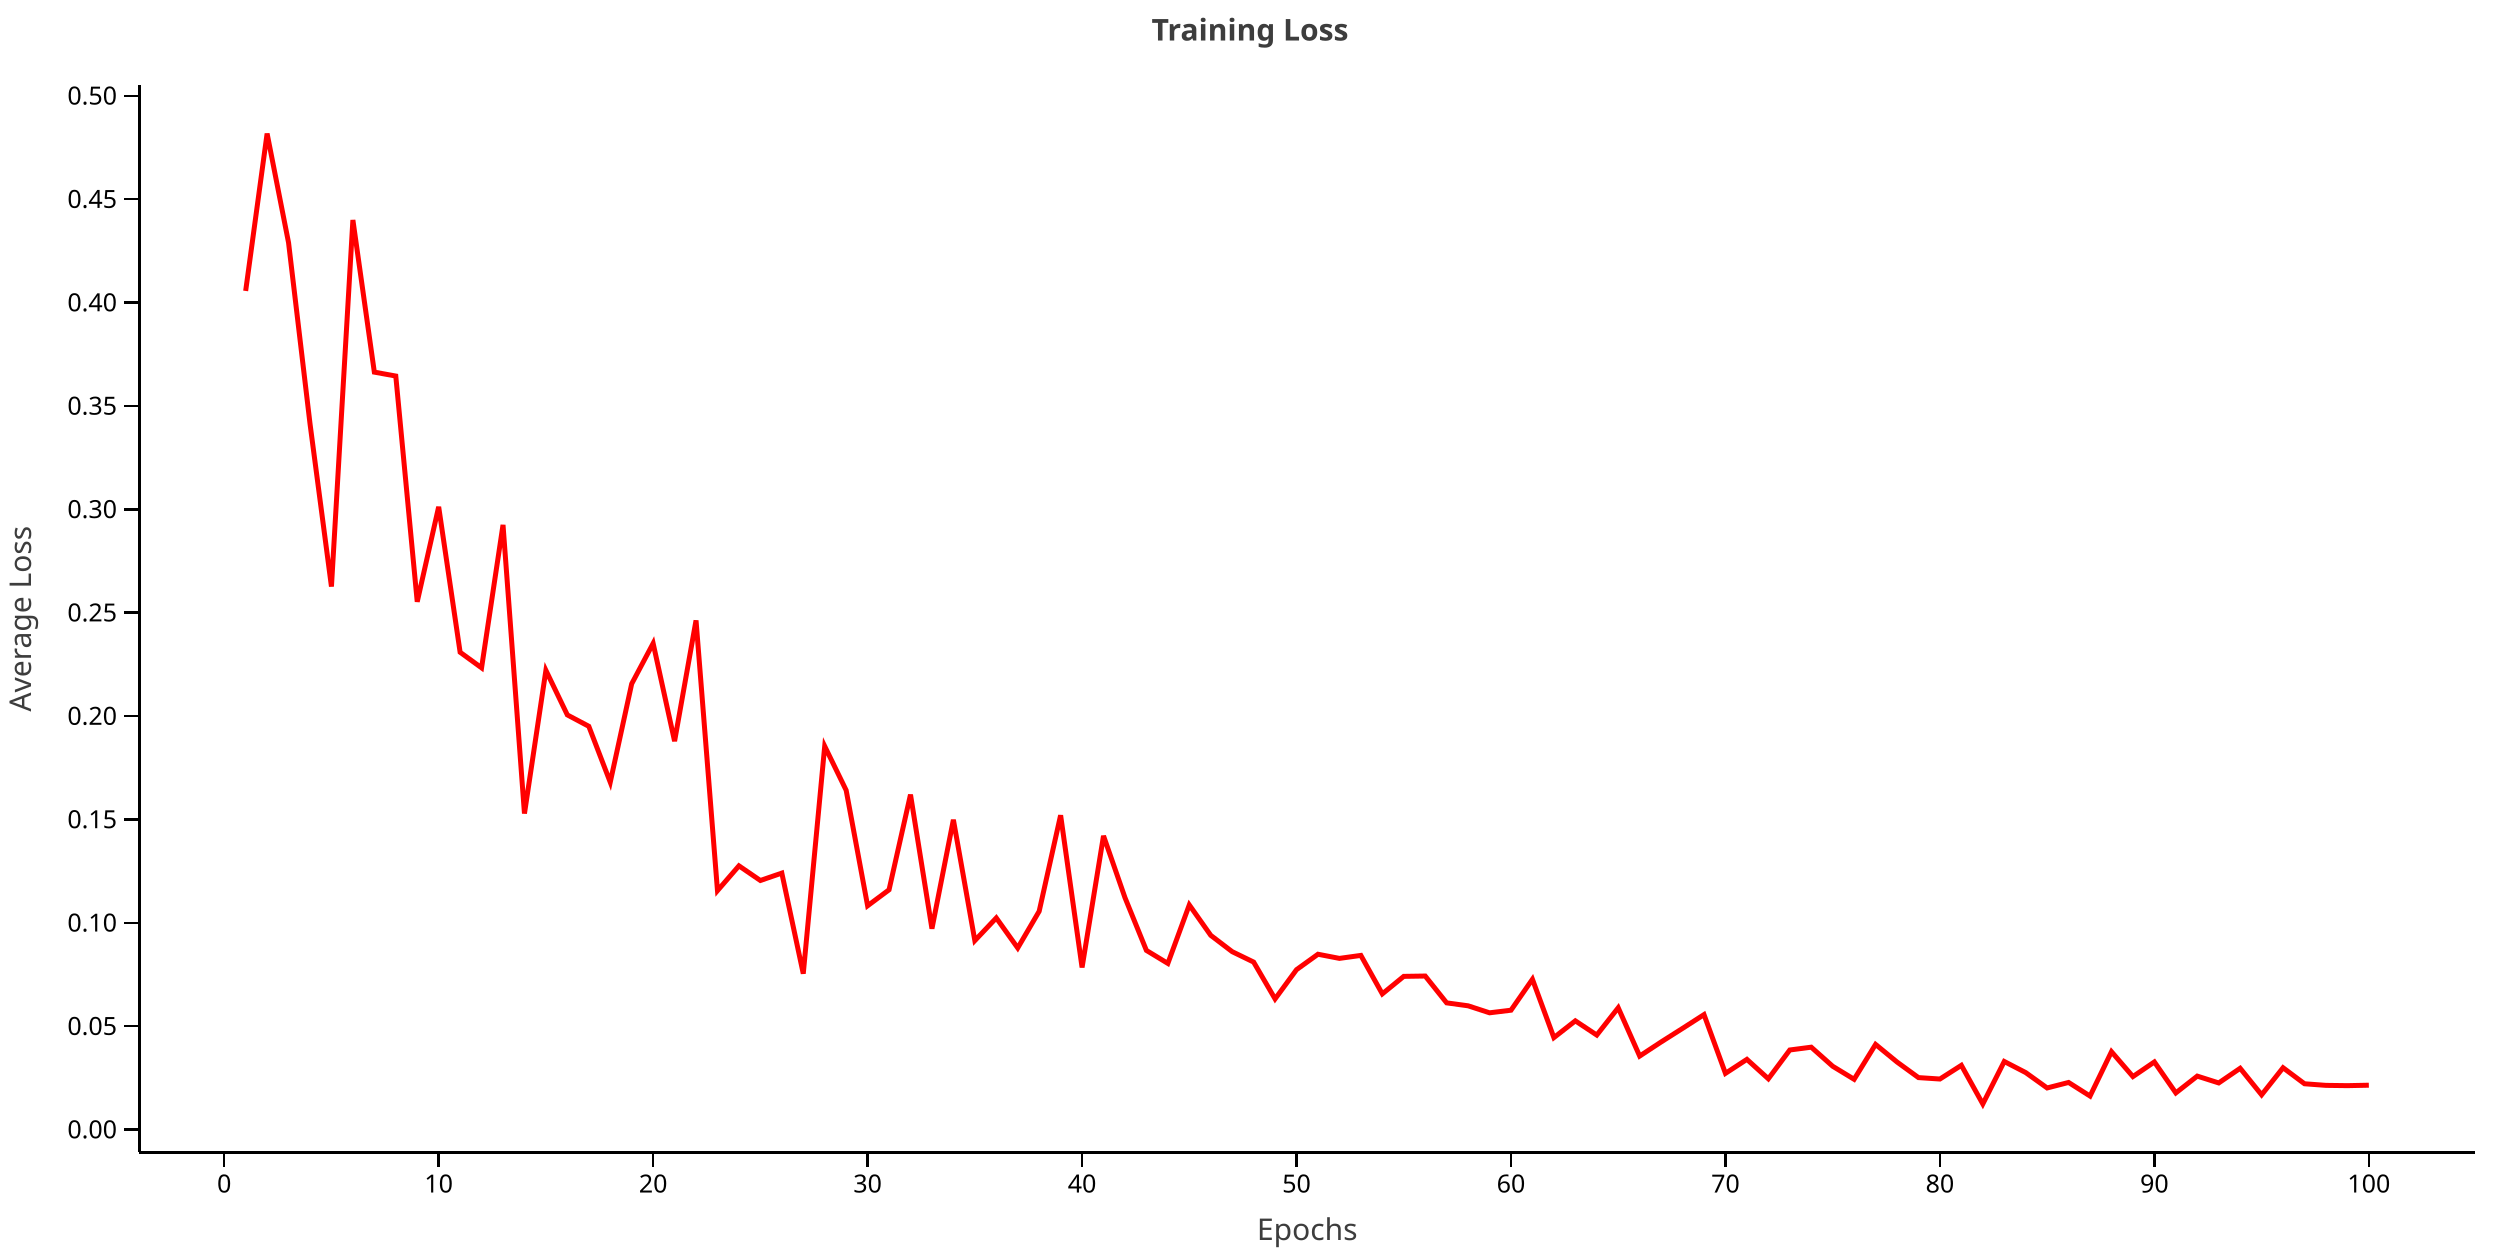
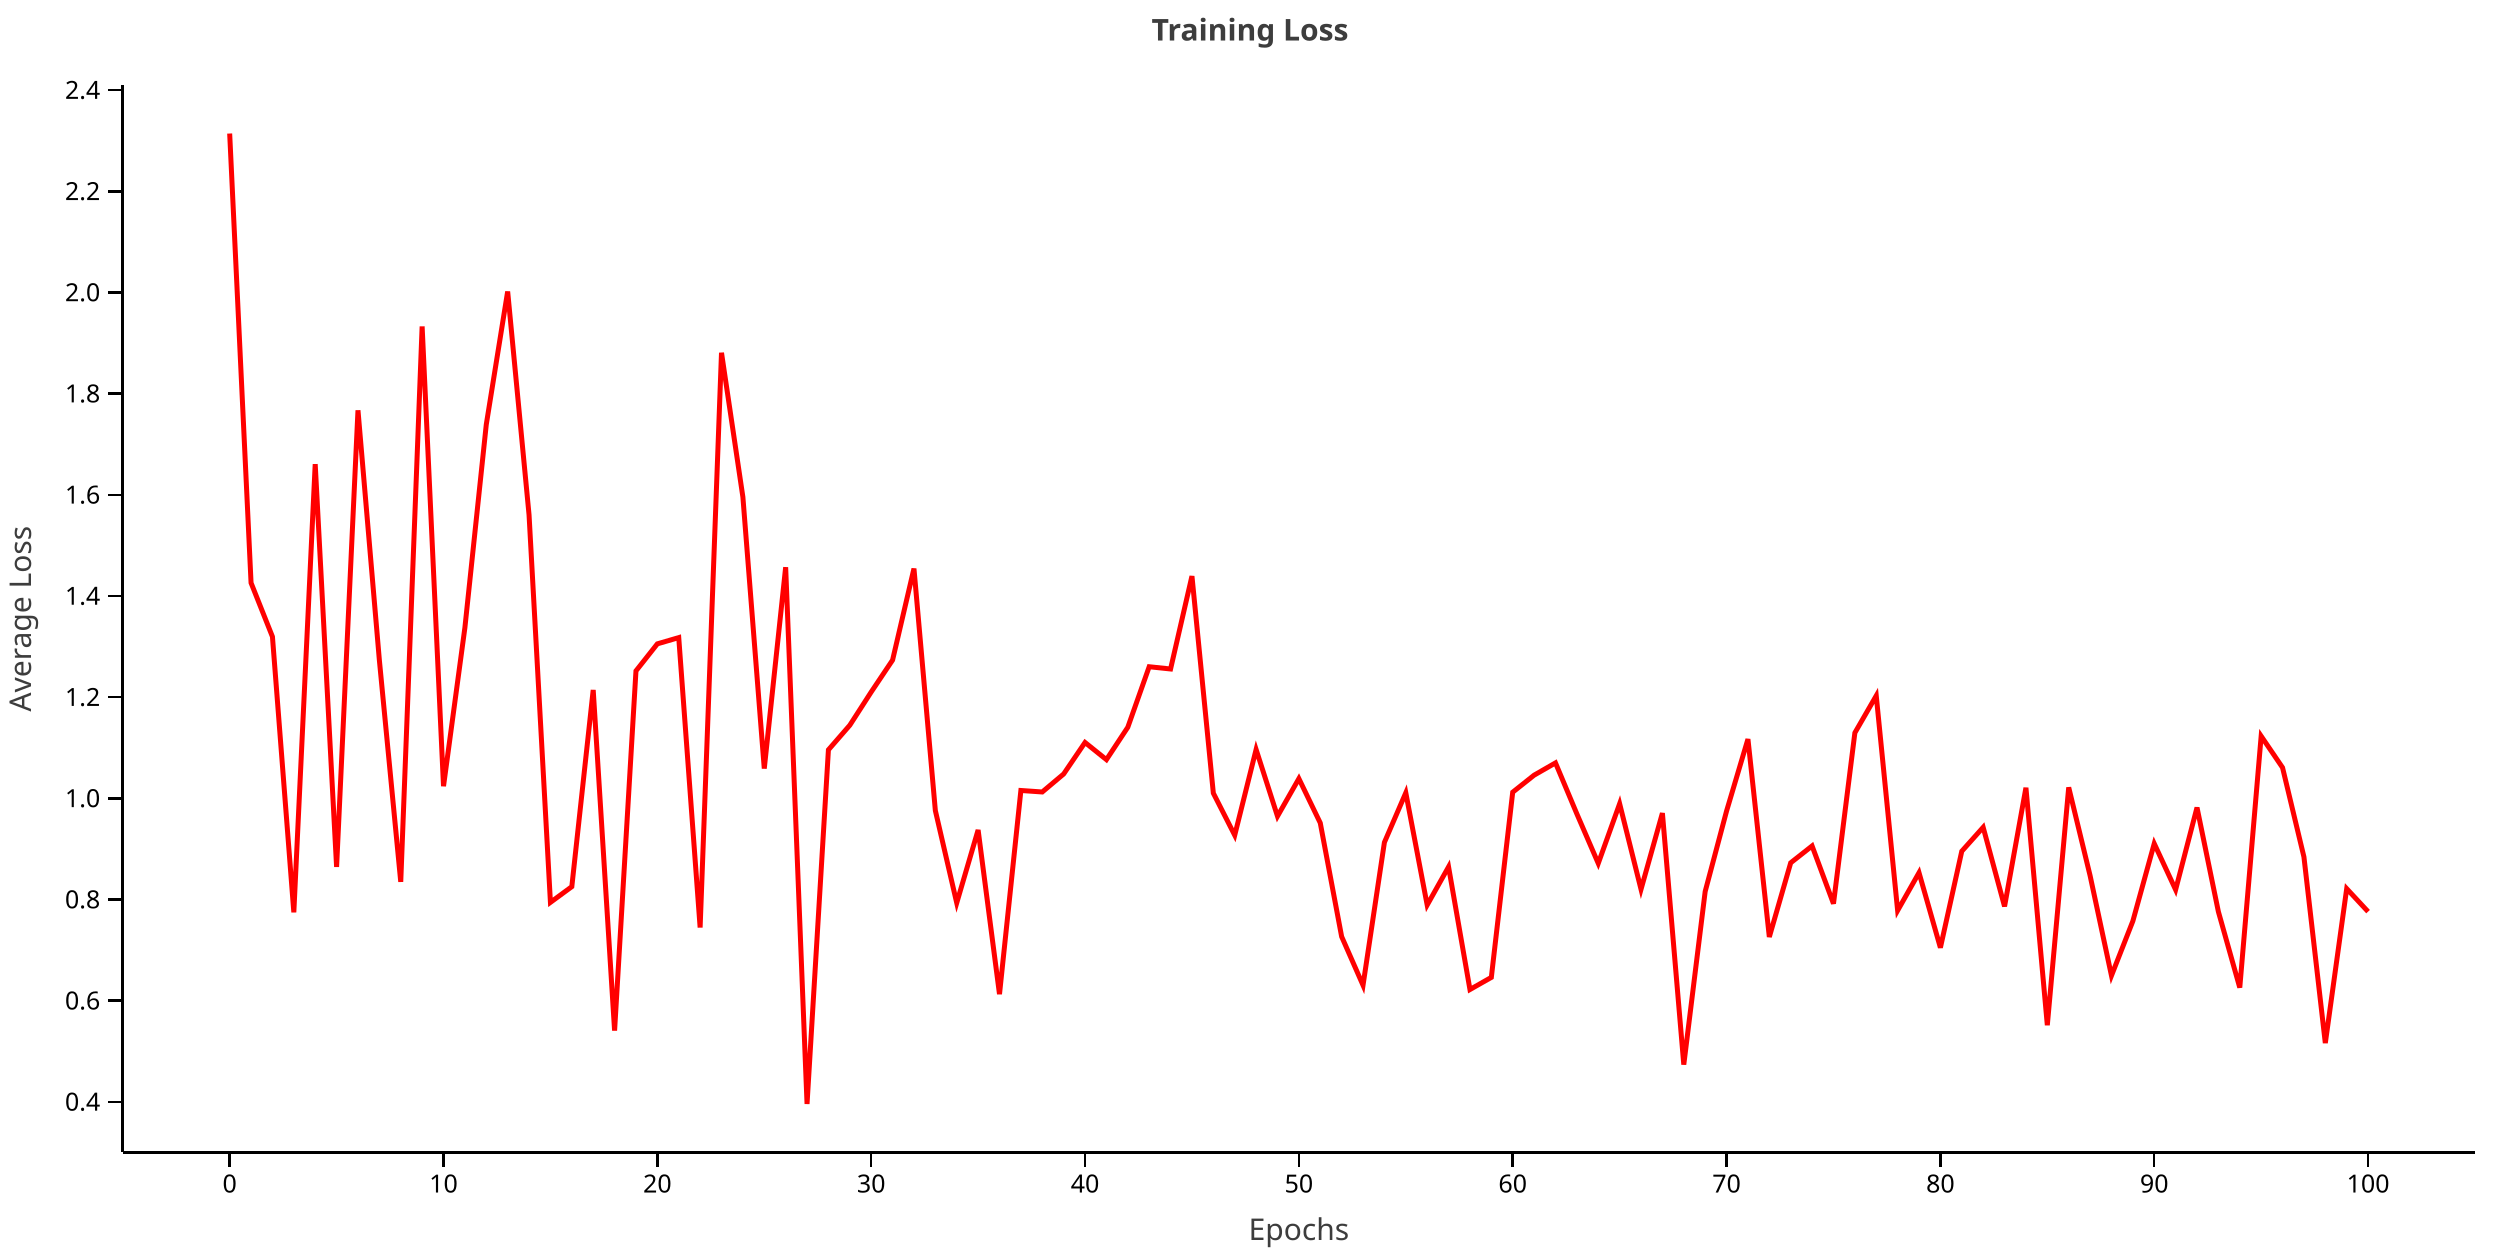
<svg xmlns="http://www.w3.org/2000/svg" class="plt-container" width="1000.0" height="500.0">
  <style type="text/css">
  .plt-container {
	font-family: "Lucida Grande", sans-serif;
}
text {
	font-size: 12px;
	fill: #3d3d3d;
}
.plt-glass-pane {
	cursor: crosshair;
}
.plt-data-tooltip text {
	font-size: 12px;
}
.plt-axis-tooltip text {
	font-size: 10px;
}
.plt-axis line {
	shape-rendering: crispedges;
}
.highlight {
	fill-opacity: 0.75;
}

.plt-plot-title {

  font-size: 16.0px;
  font-weight: bold;
}
.plt-axis .tick text {

  font-size: 10.0px;
}
.plt-axis.small-tick-font .tick text {

  font-size: 8.0px;
}
.plt-axis-title text {

  font-size: 12.0px;
}
.plt_legend .legend-title text {

  font-size: 12.0px;
  font-weight: bold;
}
.plt_legend text {

  font-size: 10.0px;
}

  </style>
  <g class="plt-plot">
    <g class="plt-plot-title" transform="translate(500.0 12.0 ) ">
      <text text-anchor="middle" dy="0.35em">
      Training Loss
      </text>
    </g>
    <g transform="translate(20.0 34.0 ) ">
-       <g transform="translate(35.8 427.0 ) " class="plt-axis">
-         <g class="tick" transform="translate(33.88512 0.0 ) ">
+       <g transform="translate(29.1 427.0 ) " class="plt-axis">
+         <g class="tick" transform="translate(42.76818 0.0 ) ">
          <line stroke-width="1.0" stroke="rgb(0,0,0)" stroke-opacity="1.0" x2="0.0" y2="6.0">
          </line>
          <g transform="translate(0.0 9.0 ) ">
            <text style="fill:#000000;" text-anchor="middle" dy="0.7em">
            0
            </text>
          </g>
        </g>
-         <g class="tick" transform="translate(119.6702 0.0 ) ">
+         <g class="tick" transform="translate(128.3045 0.0 ) ">
          <line stroke-width="1.0" stroke="rgb(0,0,0)" stroke-opacity="1.0" x2="0.0" y2="6.0">
          </line>
          <g transform="translate(0.0 9.0 ) ">
            <text style="fill:#000000;" text-anchor="middle" dy="0.7em">
            10
            </text>
          </g>
        </g>
-         <g class="tick" transform="translate(205.4554 0.0 ) ">
+         <g class="tick" transform="translate(213.8409 0.0 ) ">
          <line stroke-width="1.0" stroke="rgb(0,0,0)" stroke-opacity="1.0" x2="0.0" y2="6.0">
          </line>
          <g transform="translate(0.0 9.0 ) ">
            <text style="fill:#000000;" text-anchor="middle" dy="0.7em">
            20
            </text>
          </g>
        </g>
-         <g class="tick" transform="translate(291.2405 0.0 ) ">
+         <g class="tick" transform="translate(299.3773 0.0 ) ">
          <line stroke-width="1.0" stroke="rgb(0,0,0)" stroke-opacity="1.0" x2="0.0" y2="6.0">
          </line>
          <g transform="translate(0.0 9.0 ) ">
            <text style="fill:#000000;" text-anchor="middle" dy="0.7em">
            30
            </text>
          </g>
        </g>
-         <g class="tick" transform="translate(377.0256 0.0 ) ">
+         <g class="tick" transform="translate(384.9136 0.0 ) ">
          <line stroke-width="1.0" stroke="rgb(0,0,0)" stroke-opacity="1.0" x2="0.0" y2="6.0">
          </line>
          <g transform="translate(0.0 9.0 ) ">
            <text style="fill:#000000;" text-anchor="middle" dy="0.7em">
            40
            </text>
          </g>
        </g>
-         <g class="tick" transform="translate(462.8107 0.0 ) ">
+         <g class="tick" transform="translate(470.45 0.0 ) ">
          <line stroke-width="1.0" stroke="rgb(0,0,0)" stroke-opacity="1.0" x2="0.0" y2="6.0">
          </line>
          <g transform="translate(0.0 9.0 ) ">
            <text style="fill:#000000;" text-anchor="middle" dy="0.7em">
            50
            </text>
          </g>
        </g>
-         <g class="tick" transform="translate(548.5959 0.0 ) ">
+         <g class="tick" transform="translate(555.9864 0.0 ) ">
          <line stroke-width="1.0" stroke="rgb(0,0,0)" stroke-opacity="1.0" x2="0.0" y2="6.0">
          </line>
          <g transform="translate(0.0 9.0 ) ">
            <text style="fill:#000000;" text-anchor="middle" dy="0.7em">
            60
            </text>
          </g>
        </g>
-         <g class="tick" transform="translate(634.381 0.0 ) ">
+         <g class="tick" transform="translate(641.5227 0.0 ) ">
          <line stroke-width="1.0" stroke="rgb(0,0,0)" stroke-opacity="1.0" x2="0.0" y2="6.0">
          </line>
          <g transform="translate(0.0 9.0 ) ">
            <text style="fill:#000000;" text-anchor="middle" dy="0.7em">
            70
            </text>
          </g>
        </g>
-         <g class="tick" transform="translate(720.1661 0.0 ) ">
+         <g class="tick" transform="translate(727.0591 0.0 ) ">
          <line stroke-width="1.0" stroke="rgb(0,0,0)" stroke-opacity="1.0" x2="0.0" y2="6.0">
          </line>
          <g transform="translate(0.0 9.0 ) ">
            <text style="fill:#000000;" text-anchor="middle" dy="0.7em">
            80
            </text>
          </g>
        </g>
-         <g class="tick" transform="translate(805.9512 0.0 ) ">
+         <g class="tick" transform="translate(812.5955 0.0 ) ">
          <line stroke-width="1.0" stroke="rgb(0,0,0)" stroke-opacity="1.0" x2="0.0" y2="6.0">
          </line>
          <g transform="translate(0.0 9.0 ) ">
            <text style="fill:#000000;" text-anchor="middle" dy="0.7em">
            90
            </text>
          </g>
        </g>
-         <g class="tick" transform="translate(891.7364 0.0 ) ">
+         <g class="tick" transform="translate(898.1318 0.0 ) ">
          <line stroke-width="1.0" stroke="rgb(0,0,0)" stroke-opacity="1.0" x2="0.0" y2="6.0">
          </line>
          <g transform="translate(0.0 9.0 ) ">
            <text style="fill:#000000;" text-anchor="middle" dy="0.7em">
            100
            </text>
          </g>
        </g>
-         <line x1="0.0" y1="0.0" x2="934.2" y2="0.0" stroke-width="1.0" stroke="rgb(0,0,0)" stroke-opacity="1.0">
+         <line x1="0.0" y1="0.0" x2="940.9" y2="0.0" stroke-width="1.0" stroke="rgb(0,0,0)" stroke-opacity="1.0">
        </line>
      </g>
-       <g transform="translate(35.8 0.0 ) " class="plt-axis">
-         <g class="tick" transform="translate(0.0 417.8226 ) ">
-           <line stroke-width="1.0" stroke="rgb(0,0,0)" stroke-opacity="1.0" x2="-6.0" y2="0.0">
-           </line>
-           <g transform="translate(-9.0 0.0 ) ">
-             <text style="fill:#000000;" text-anchor="end" dy="0.35em">
-             0.00
-             </text>
-           </g>
-         </g>
-         <g class="tick" transform="translate(0.0 376.4719 ) ">
-           <line stroke-width="1.0" stroke="rgb(0,0,0)" stroke-opacity="1.0" x2="-6.0" y2="0.0">
-           </line>
-           <g transform="translate(-9.0 0.0 ) ">
-             <text style="fill:#000000;" text-anchor="end" dy="0.35em">
-             0.05
-             </text>
-           </g>
-         </g>
-         <g class="tick" transform="translate(0.0 335.1212 ) ">
-           <line stroke-width="1.0" stroke="rgb(0,0,0)" stroke-opacity="1.0" x2="-6.0" y2="0.0">
-           </line>
-           <g transform="translate(-9.0 0.0 ) ">
-             <text style="fill:#000000;" text-anchor="end" dy="0.35em">
-             0.10
-             </text>
-           </g>
-         </g>
-         <g class="tick" transform="translate(0.0 293.7704 ) ">
-           <line stroke-width="1.0" stroke="rgb(0,0,0)" stroke-opacity="1.0" x2="-6.0" y2="0.0">
-           </line>
-           <g transform="translate(-9.0 0.0 ) ">
-             <text style="fill:#000000;" text-anchor="end" dy="0.35em">
-             0.15
-             </text>
-           </g>
-         </g>
-         <g class="tick" transform="translate(0.0 252.4197 ) ">
-           <line stroke-width="1.0" stroke="rgb(0,0,0)" stroke-opacity="1.0" x2="-6.0" y2="0.0">
-           </line>
-           <g transform="translate(-9.0 0.0 ) ">
-             <text style="fill:#000000;" text-anchor="end" dy="0.35em">
-             0.20
-             </text>
-           </g>
-         </g>
-         <g class="tick" transform="translate(0.0 211.069 ) ">
-           <line stroke-width="1.0" stroke="rgb(0,0,0)" stroke-opacity="1.0" x2="-6.0" y2="0.0">
-           </line>
-           <g transform="translate(-9.0 0.0 ) ">
-             <text style="fill:#000000;" text-anchor="end" dy="0.35em">
-             0.25
-             </text>
-           </g>
-         </g>
-         <g class="tick" transform="translate(0.0 169.7182 ) ">
-           <line stroke-width="1.0" stroke="rgb(0,0,0)" stroke-opacity="1.0" x2="-6.0" y2="0.0">
-           </line>
-           <g transform="translate(-9.0 0.0 ) ">
-             <text style="fill:#000000;" text-anchor="end" dy="0.35em">
-             0.30
-             </text>
-           </g>
-         </g>
-         <g class="tick" transform="translate(0.0 128.3675 ) ">
-           <line stroke-width="1.0" stroke="rgb(0,0,0)" stroke-opacity="1.0" x2="-6.0" y2="0.0">
-           </line>
-           <g transform="translate(-9.0 0.0 ) ">
-             <text style="fill:#000000;" text-anchor="end" dy="0.35em">
-             0.35
-             </text>
-           </g>
-         </g>
-         <g class="tick" transform="translate(0.0 87.01677 ) ">
-           <line stroke-width="1.0" stroke="rgb(0,0,0)" stroke-opacity="1.0" x2="-6.0" y2="0.0">
-           </line>
-           <g transform="translate(-9.0 0.0 ) ">
-             <text style="fill:#000000;" text-anchor="end" dy="0.35em">
-             0.40
-             </text>
-           </g>
-         </g>
-         <g class="tick" transform="translate(0.0 45.66604 ) ">
-           <line stroke-width="1.0" stroke="rgb(0,0,0)" stroke-opacity="1.0" x2="-6.0" y2="0.0">
-           </line>
-           <g transform="translate(-9.0 0.0 ) ">
-             <text style="fill:#000000;" text-anchor="end" dy="0.35em">
-             0.45
-             </text>
-           </g>
-         </g>
-         <g class="tick" transform="translate(0.0 4.315309 ) ">
-           <line stroke-width="1.0" stroke="rgb(0,0,0)" stroke-opacity="1.0" x2="-6.0" y2="0.0">
-           </line>
-           <g transform="translate(-9.0 0.0 ) ">
-             <text style="fill:#000000;" text-anchor="end" dy="0.35em">
-             0.50
+       <g transform="translate(29.1 0.0 ) " class="plt-axis">
+         <g class="tick" transform="translate(0.0 406.7629 ) ">
+           <line stroke-width="1.0" stroke="rgb(0,0,0)" stroke-opacity="1.0" x2="-6.0" y2="0.0">
+           </line>
+           <g transform="translate(-9.0 0.0 ) ">
+             <text style="fill:#000000;" text-anchor="end" dy="0.35em">
+             0.4
+             </text>
+           </g>
+         </g>
+         <g class="tick" transform="translate(0.0 366.2915 ) ">
+           <line stroke-width="1.0" stroke="rgb(0,0,0)" stroke-opacity="1.0" x2="-6.0" y2="0.0">
+           </line>
+           <g transform="translate(-9.0 0.0 ) ">
+             <text style="fill:#000000;" text-anchor="end" dy="0.35em">
+             0.6
+             </text>
+           </g>
+         </g>
+         <g class="tick" transform="translate(0.0 325.8201 ) ">
+           <line stroke-width="1.0" stroke="rgb(0,0,0)" stroke-opacity="1.0" x2="-6.0" y2="0.0">
+           </line>
+           <g transform="translate(-9.0 0.0 ) ">
+             <text style="fill:#000000;" text-anchor="end" dy="0.35em">
+             0.8
+             </text>
+           </g>
+         </g>
+         <g class="tick" transform="translate(0.0 285.3487 ) ">
+           <line stroke-width="1.0" stroke="rgb(0,0,0)" stroke-opacity="1.0" x2="-6.0" y2="0.0">
+           </line>
+           <g transform="translate(-9.0 0.0 ) ">
+             <text style="fill:#000000;" text-anchor="end" dy="0.35em">
+             1.0
+             </text>
+           </g>
+         </g>
+         <g class="tick" transform="translate(0.0 244.8773 ) ">
+           <line stroke-width="1.0" stroke="rgb(0,0,0)" stroke-opacity="1.0" x2="-6.0" y2="0.0">
+           </line>
+           <g transform="translate(-9.0 0.0 ) ">
+             <text style="fill:#000000;" text-anchor="end" dy="0.35em">
+             1.2
+             </text>
+           </g>
+         </g>
+         <g class="tick" transform="translate(0.0 204.4059 ) ">
+           <line stroke-width="1.0" stroke="rgb(0,0,0)" stroke-opacity="1.0" x2="-6.0" y2="0.0">
+           </line>
+           <g transform="translate(-9.0 0.0 ) ">
+             <text style="fill:#000000;" text-anchor="end" dy="0.35em">
+             1.4
+             </text>
+           </g>
+         </g>
+         <g class="tick" transform="translate(0.0 163.9345 ) ">
+           <line stroke-width="1.0" stroke="rgb(0,0,0)" stroke-opacity="1.0" x2="-6.0" y2="0.0">
+           </line>
+           <g transform="translate(-9.0 0.0 ) ">
+             <text style="fill:#000000;" text-anchor="end" dy="0.35em">
+             1.6
+             </text>
+           </g>
+         </g>
+         <g class="tick" transform="translate(0.0 123.4631 ) ">
+           <line stroke-width="1.0" stroke="rgb(0,0,0)" stroke-opacity="1.0" x2="-6.0" y2="0.0">
+           </line>
+           <g transform="translate(-9.0 0.0 ) ">
+             <text style="fill:#000000;" text-anchor="end" dy="0.35em">
+             1.8
+             </text>
+           </g>
+         </g>
+         <g class="tick" transform="translate(0.0 82.99172 ) ">
+           <line stroke-width="1.0" stroke="rgb(0,0,0)" stroke-opacity="1.0" x2="-6.0" y2="0.0">
+           </line>
+           <g transform="translate(-9.0 0.0 ) ">
+             <text style="fill:#000000;" text-anchor="end" dy="0.35em">
+             2.0
+             </text>
+           </g>
+         </g>
+         <g class="tick" transform="translate(0.0 42.52033 ) ">
+           <line stroke-width="1.0" stroke="rgb(0,0,0)" stroke-opacity="1.0" x2="-6.0" y2="0.0">
+           </line>
+           <g transform="translate(-9.0 0.0 ) ">
+             <text style="fill:#000000;" text-anchor="end" dy="0.35em">
+             2.2
+             </text>
+           </g>
+         </g>
+         <g class="tick" transform="translate(0.0 2.048935 ) ">
+           <line stroke-width="1.0" stroke="rgb(0,0,0)" stroke-opacity="1.0" x2="-6.0" y2="0.0">
+           </line>
+           <g transform="translate(-9.0 0.0 ) ">
+             <text style="fill:#000000;" text-anchor="end" dy="0.35em">
+             2.4
            </text>
          </g>
        </g>
        <line x1="0.0" y1="0.0" x2="0.0" y2="427.0" stroke-width="1.0" stroke="rgb(0,0,0)" stroke-opacity="1.0">
        </line>
      </g>
-       <g transform="translate(35.8 0.0 ) " clip-path="url(#lplt-clip0)" clip-bounds-jfx="[rect (0.0, 0.0), (934.2, 427.0)]">
+       <g transform="translate(29.1 0.0 ) " clip-path="url(#lplt-clip22)" clip-bounds-jfx="[rect (0.0, 0.0), (940.9, 427.0)]">
        <defs>
-           <clipPath id="lplt-clip0">
-             <rect x="0.0" y="0.0" width="934.2" height="427.0">
+           <clipPath id="lplt-clip22">
+             <rect x="0.0" y="0.0" width="940.9" height="427.0">
            </rect>
          </clipPath>
        </defs>
        <g>
-           <path d="M42.464 82.379 L42.464 82.379 L51.042 19.409 L59.621 63.071 L68.199 135.435 L76.778 200.636 L85.356 53.993 L93.935 114.853 L102.513 116.416 L111.092 206.715 L119.67 168.716 L128.249 226.904 L136.827 233.136 L145.406 175.949 L153.984 291.428 L162.563 234.141 L171.141 251.977 L179.72 256.522 L188.298 278.888 L196.877 239.522 L205.455 223.346 L214.034 262.481 L222.612 214.151 L231.191 322.254 L239.769 312.339 L248.348 318.196 L256.926 315.235 L265.505 355.473 L274.083 264.485 L282.662 282.101 L291.24 328.308 L299.819 321.913 L308.398 283.838 L316.976 337.474 L325.555 293.897 L334.133 342.236 L342.712 333.171 L351.29 345.186 L359.869 330.503 L368.447 292.105 L377.026 352.991 L385.604 300.334 L394.183 325.04 L402.761 346.162 L411.34 351.365 L419.918 327.972 L428.497 340.133 L437.075 346.666 L445.654 350.829 L454.232 365.564 L462.811 353.862 L471.389 347.695 L479.968 349.354 L488.546 348.164 L497.125 363.547 L505.703 356.549 L514.282 356.413 L522.86 367.146 L531.439 368.322 L540.017 371.124 L548.596 370.084 L557.174 357.712 L565.753 381.045 L574.331 374.337 L582.91 380.025 L591.488 369.104 L600.067 388.43 L608.645 382.79 L617.224 377.351 L625.802 371.844 L634.381 395.345 L642.96 389.748 L651.538 397.512 L660.117 385.996 L668.695 384.874 L677.274 392.498 L685.852 397.717 L694.431 383.766 L703.009 390.806 L711.588 397.041 L720.166 397.609 L728.745 392.135 L737.323 407.591 L745.902 390.591 L754.48 395.03 L763.059 401.181 L771.637 398.981 L780.216 404.423 L788.794 386.687 L797.373 396.629 L805.951 390.779 L814.53 403.166 L823.108 396.446 L831.687 399.173 L840.265 393.315 L848.844 403.935 L857.422 393.095 L866.001 399.507 L874.579 400.147 L883.158 400.261 L891.736 400.083 " fill="none" stroke-width="2.0" stroke="rgb(255,0,0)" stroke-opacity="1.0">
+           <path d="M42.768 19.409 L42.768 19.409 L51.322 199.139 L59.875 220.676 L68.429 330.948 L76.983 151.639 L85.536 312.776 L94.09 130.115 L102.644 230.042 L111.197 318.745 L119.751 96.565 L128.305 280.492 L136.858 217.077 L145.412 135.804 L153.965 82.593 L162.519 171.949 L171.073 326.946 L179.626 320.662 L188.18 241.98 L196.734 378.254 L205.287 234.362 L213.841 223.541 L222.395 221.041 L230.948 337.015 L239.502 107.093 L248.055 164.81 L256.609 273.438 L265.163 192.882 L273.716 407.591 L282.27 265.927 L290.824 256.087 L299.377 242.807 L307.931 230.03 L316.485 193.42 L325.038 290.224 L333.592 327.165 L342.145 297.984 L350.699 363.672 L359.253 282.194 L367.806 282.79 L376.36 275.594 L384.914 262.989 L393.467 269.862 L402.021 256.905 L410.575 232.693 L419.128 233.595 L427.682 196.449 L436.235 283.268 L444.789 300.094 L453.343 265.798 L461.896 292.497 L470.45 277.449 L479.004 295.181 L487.557 340.64 L496.111 360.097 L504.665 302.946 L513.218 283.116 L521.772 328.013 L530.325 312.744 L538.879 361.807 L547.433 356.951 L555.986 282.873 L564.54 276.068 L573.094 271.156 L581.647 291.556 L590.201 311.349 L598.755 287.49 L607.308 321.723 L615.862 291.244 L624.415 391.858 L632.969 322.601 L641.523 290.43 L650.076 261.641 L658.63 340.786 L667.184 311.115 L675.737 304.378 L684.291 327.473 L692.845 259.13 L701.398 244.284 L709.952 330.215 L718.505 315.078 L727.059 345.077 L735.613 306.489 L744.166 296.925 L752.72 328.574 L761.274 281.089 L769.827 376.086 L778.381 280.948 L786.935 316.24 L795.488 356.255 L804.042 334.429 L812.595 303.442 L821.149 321.892 L829.703 289.001 L838.256 330.679 L846.81 361.051 L855.364 260.449 L863.917 273.043 L872.471 308.753 L881.025 383.237 L889.578 321.465 L898.132 330.664 " fill="none" stroke-width="2.0" stroke="rgb(255,0,0)" stroke-opacity="1.0">
          </path>
        </g>
      </g>
    </g>
    <g class="plt-axis">
      <g transform="translate(4.0 247.5 ) rotate(-90.0 ) " class="plt-axis-title">
        <text text-anchor="middle" dy="0.7em">
        Average Loss
        </text>
      </g>
    </g>
    <g class="plt-axis">
-       <g transform="translate(522.9 496.0 ) " class="plt-axis-title">
+       <g transform="translate(519.55 496.0 ) " class="plt-axis-title">
        <text text-anchor="middle">
        Epochs
        </text>
      </g>
    </g>
  </g>
  <g>
    <g>
    </g>
  </g>
  <rect class="plt-glass-pane" opacity="0.0" width="1000.0" height="500.0">
  </rect>
</svg>
